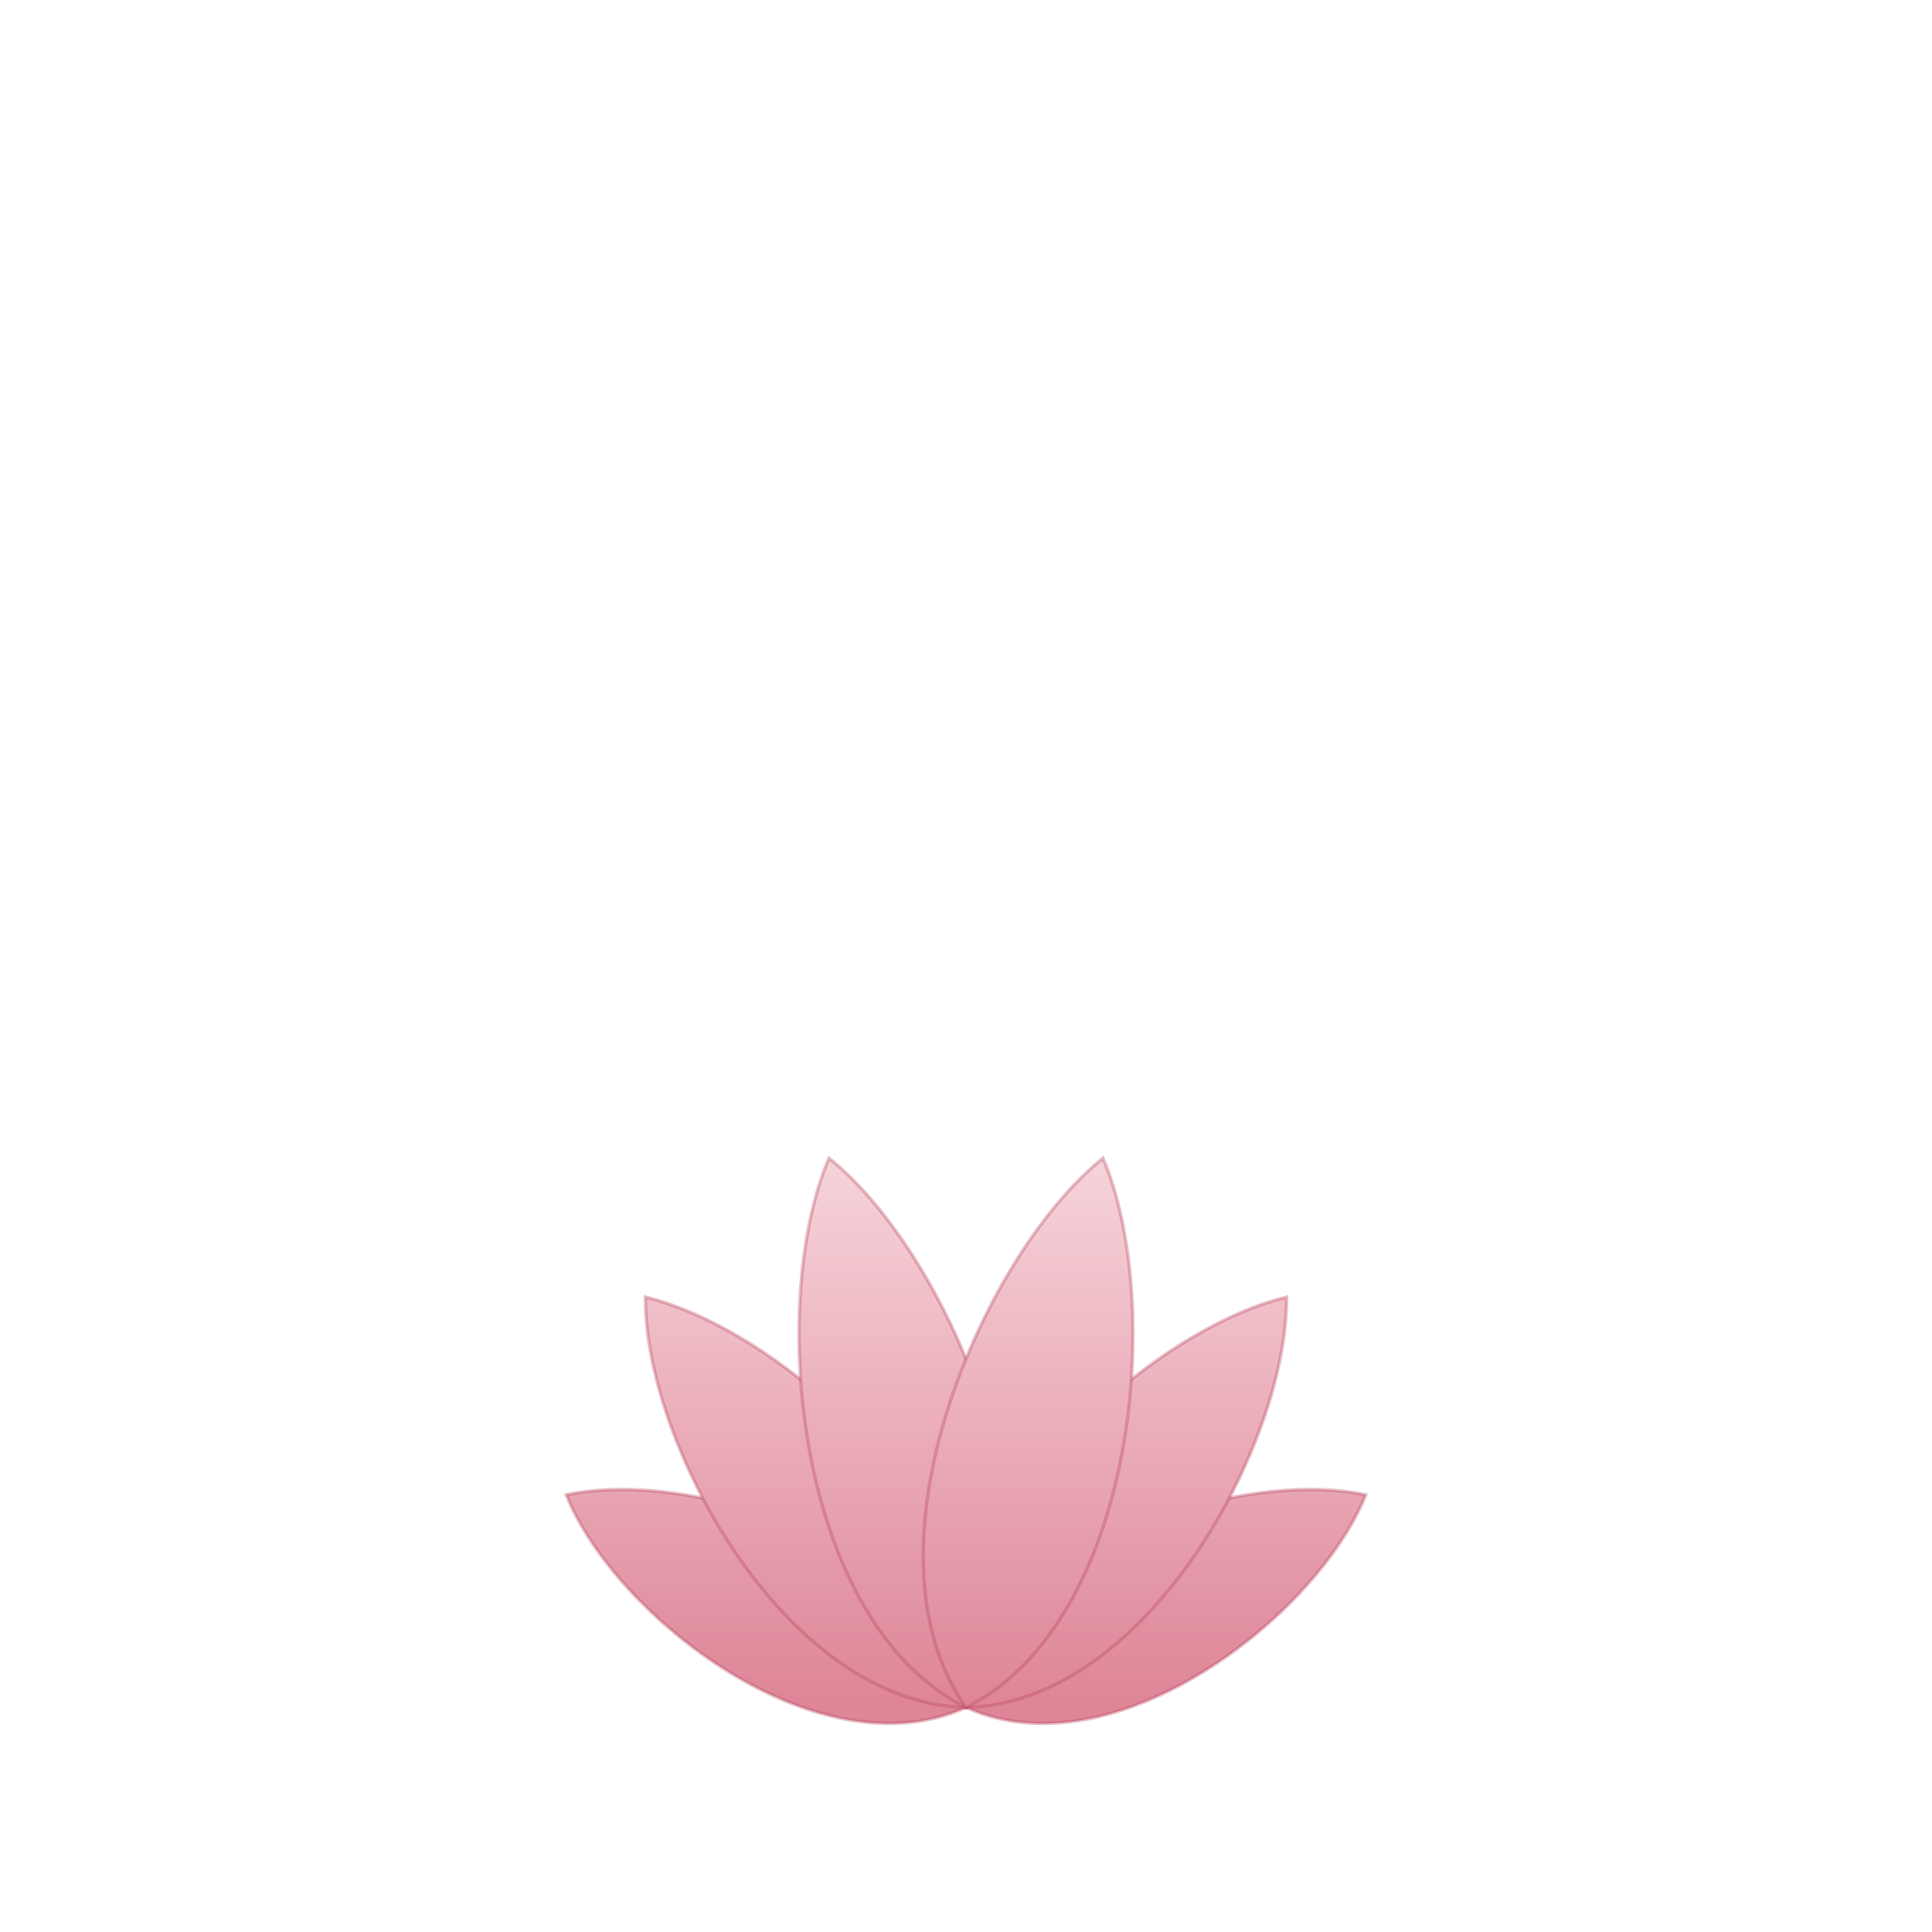
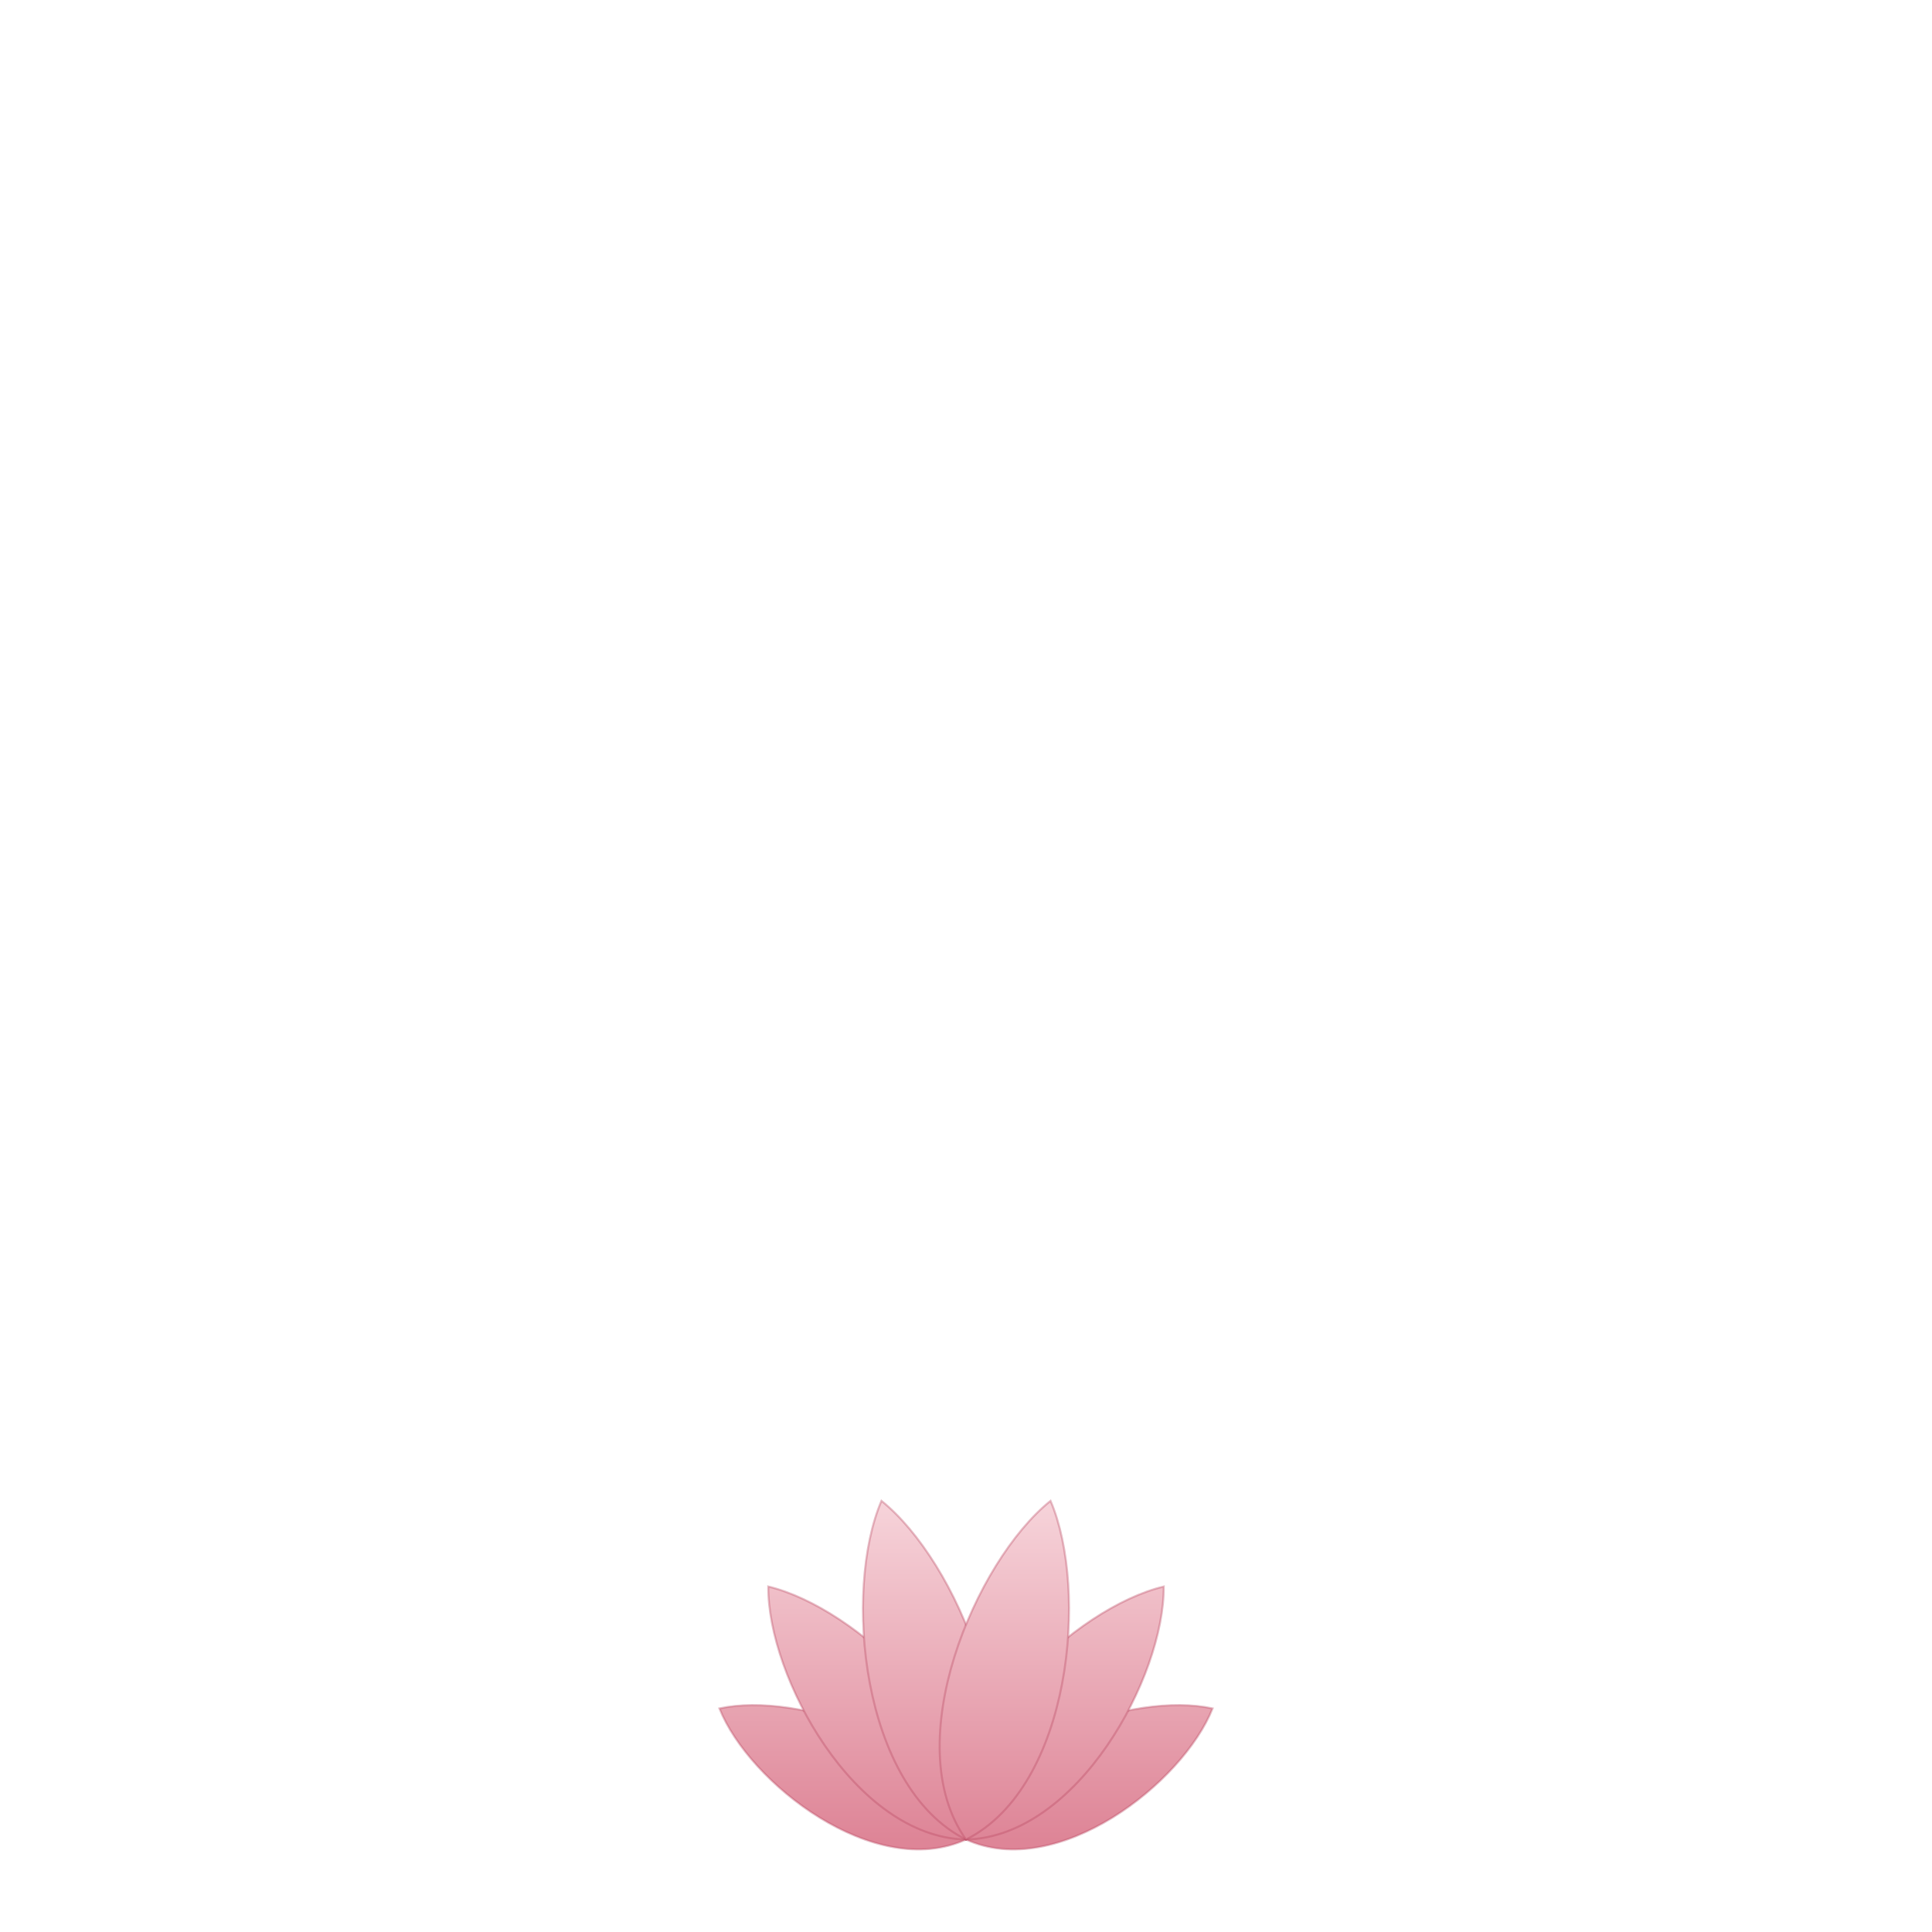
<svg xmlns="http://www.w3.org/2000/svg" width="1024" height="1024" viewBox="0 0 1024 1024">
  <defs>
-     <linearGradient id="g" x1="0" y1="605" x2="0" y2="905" gradientUnits="userSpaceOnUse">
+     <linearGradient id="g" x1="0" y1="790" x2="0" y2="975" gradientUnits="userSpaceOnUse">
      <stop offset="0" stop-color="#F7D6DC" />
      <stop offset="1" stop-color="#DE8597" />
    </linearGradient>
  </defs>
-   <path d="M512.0 905.0 C497.5 819.8 367.7 777.7 300.1 792.3 C325.8 856.5 433.3 940.6 512.0 905.0 Z" fill="url(#g)" stroke="#B8455E" stroke-width="1.8" stroke-opacity="0.35" />
-   <path d="M512.0 905.0 C590.7 940.6 698.2 856.5 723.9 792.3 C656.3 777.7 526.5 819.8 512.0 905.0 Z" fill="url(#g)" stroke="#B8455E" stroke-width="1.8" stroke-opacity="0.35" />
-   <path d="M512.0 905.0 C533.0 811.5 417.6 705.6 342.1 687.5 C341.4 765.1 416.2 902.8 512.0 905.0 Z" fill="url(#g)" stroke="#B8455E" stroke-width="1.8" stroke-opacity="0.35" />
-   <path d="M512.0 905.0 C607.8 902.8 682.6 765.1 681.9 687.5 C606.4 705.6 491.0 811.5 512.0 905.0 Z" fill="url(#g)" stroke="#B8455E" stroke-width="1.8" stroke-opacity="0.35" />
-   <path d="M512.0 905.0 C570.7 822.3 504.1 665.8 439.4 613.9 C406.7 690.1 421.4 859.6 512.0 905.0 Z" fill="url(#g)" stroke="#B8455E" stroke-width="1.8" stroke-opacity="0.35" />
-   <path d="M512.0 905.0 C602.6 859.6 617.3 690.1 584.6 613.9 C519.9 665.8 453.3 822.3 512.0 905.0 Z" fill="url(#g)" stroke="#B8455E" stroke-width="1.8" stroke-opacity="0.35" />
+   <path d="M512.0 975.0 C503.1 922.5 423.0 896.5 381.3 905.5 C397.1 945.1 463.4 997.0 512.0 975.0 Z" fill="url(#g)" stroke="#B8455E" stroke-width="1.1" stroke-opacity="0.35" />
+   <path d="M512.0 975.0 C560.6 997.0 626.9 945.1 642.7 905.5 C601.0 896.5 520.9 922.5 512.0 975.0 Z" fill="url(#g)" stroke="#B8455E" stroke-width="1.1" stroke-opacity="0.35" />
+   <path d="M512.0 975.0 C525.0 917.4 453.8 852.0 407.2 840.9 C406.8 888.7 452.9 973.6 512.0 975.0 Z" fill="url(#g)" stroke="#B8455E" stroke-width="1.1" stroke-opacity="0.35" />
+   <path d="M512.0 975.0 C571.1 973.6 617.2 888.7 616.8 840.9 C570.2 852.0 499.0 917.4 512.0 975.0 Z" fill="url(#g)" stroke="#B8455E" stroke-width="1.1" stroke-opacity="0.35" />
+   <path d="M512.0 975.0 C548.2 924.0 507.1 827.5 467.2 795.5 C447.0 842.5 456.1 947.0 512.0 975.0 Z" fill="url(#g)" stroke="#B8455E" stroke-width="1.1" stroke-opacity="0.35" />
+   <path d="M512.0 975.0 C567.9 947.0 577.0 842.5 556.8 795.5 C516.9 827.5 475.8 924.0 512.0 975.0 Z" fill="url(#g)" stroke="#B8455E" stroke-width="1.1" stroke-opacity="0.35" />
</svg>
